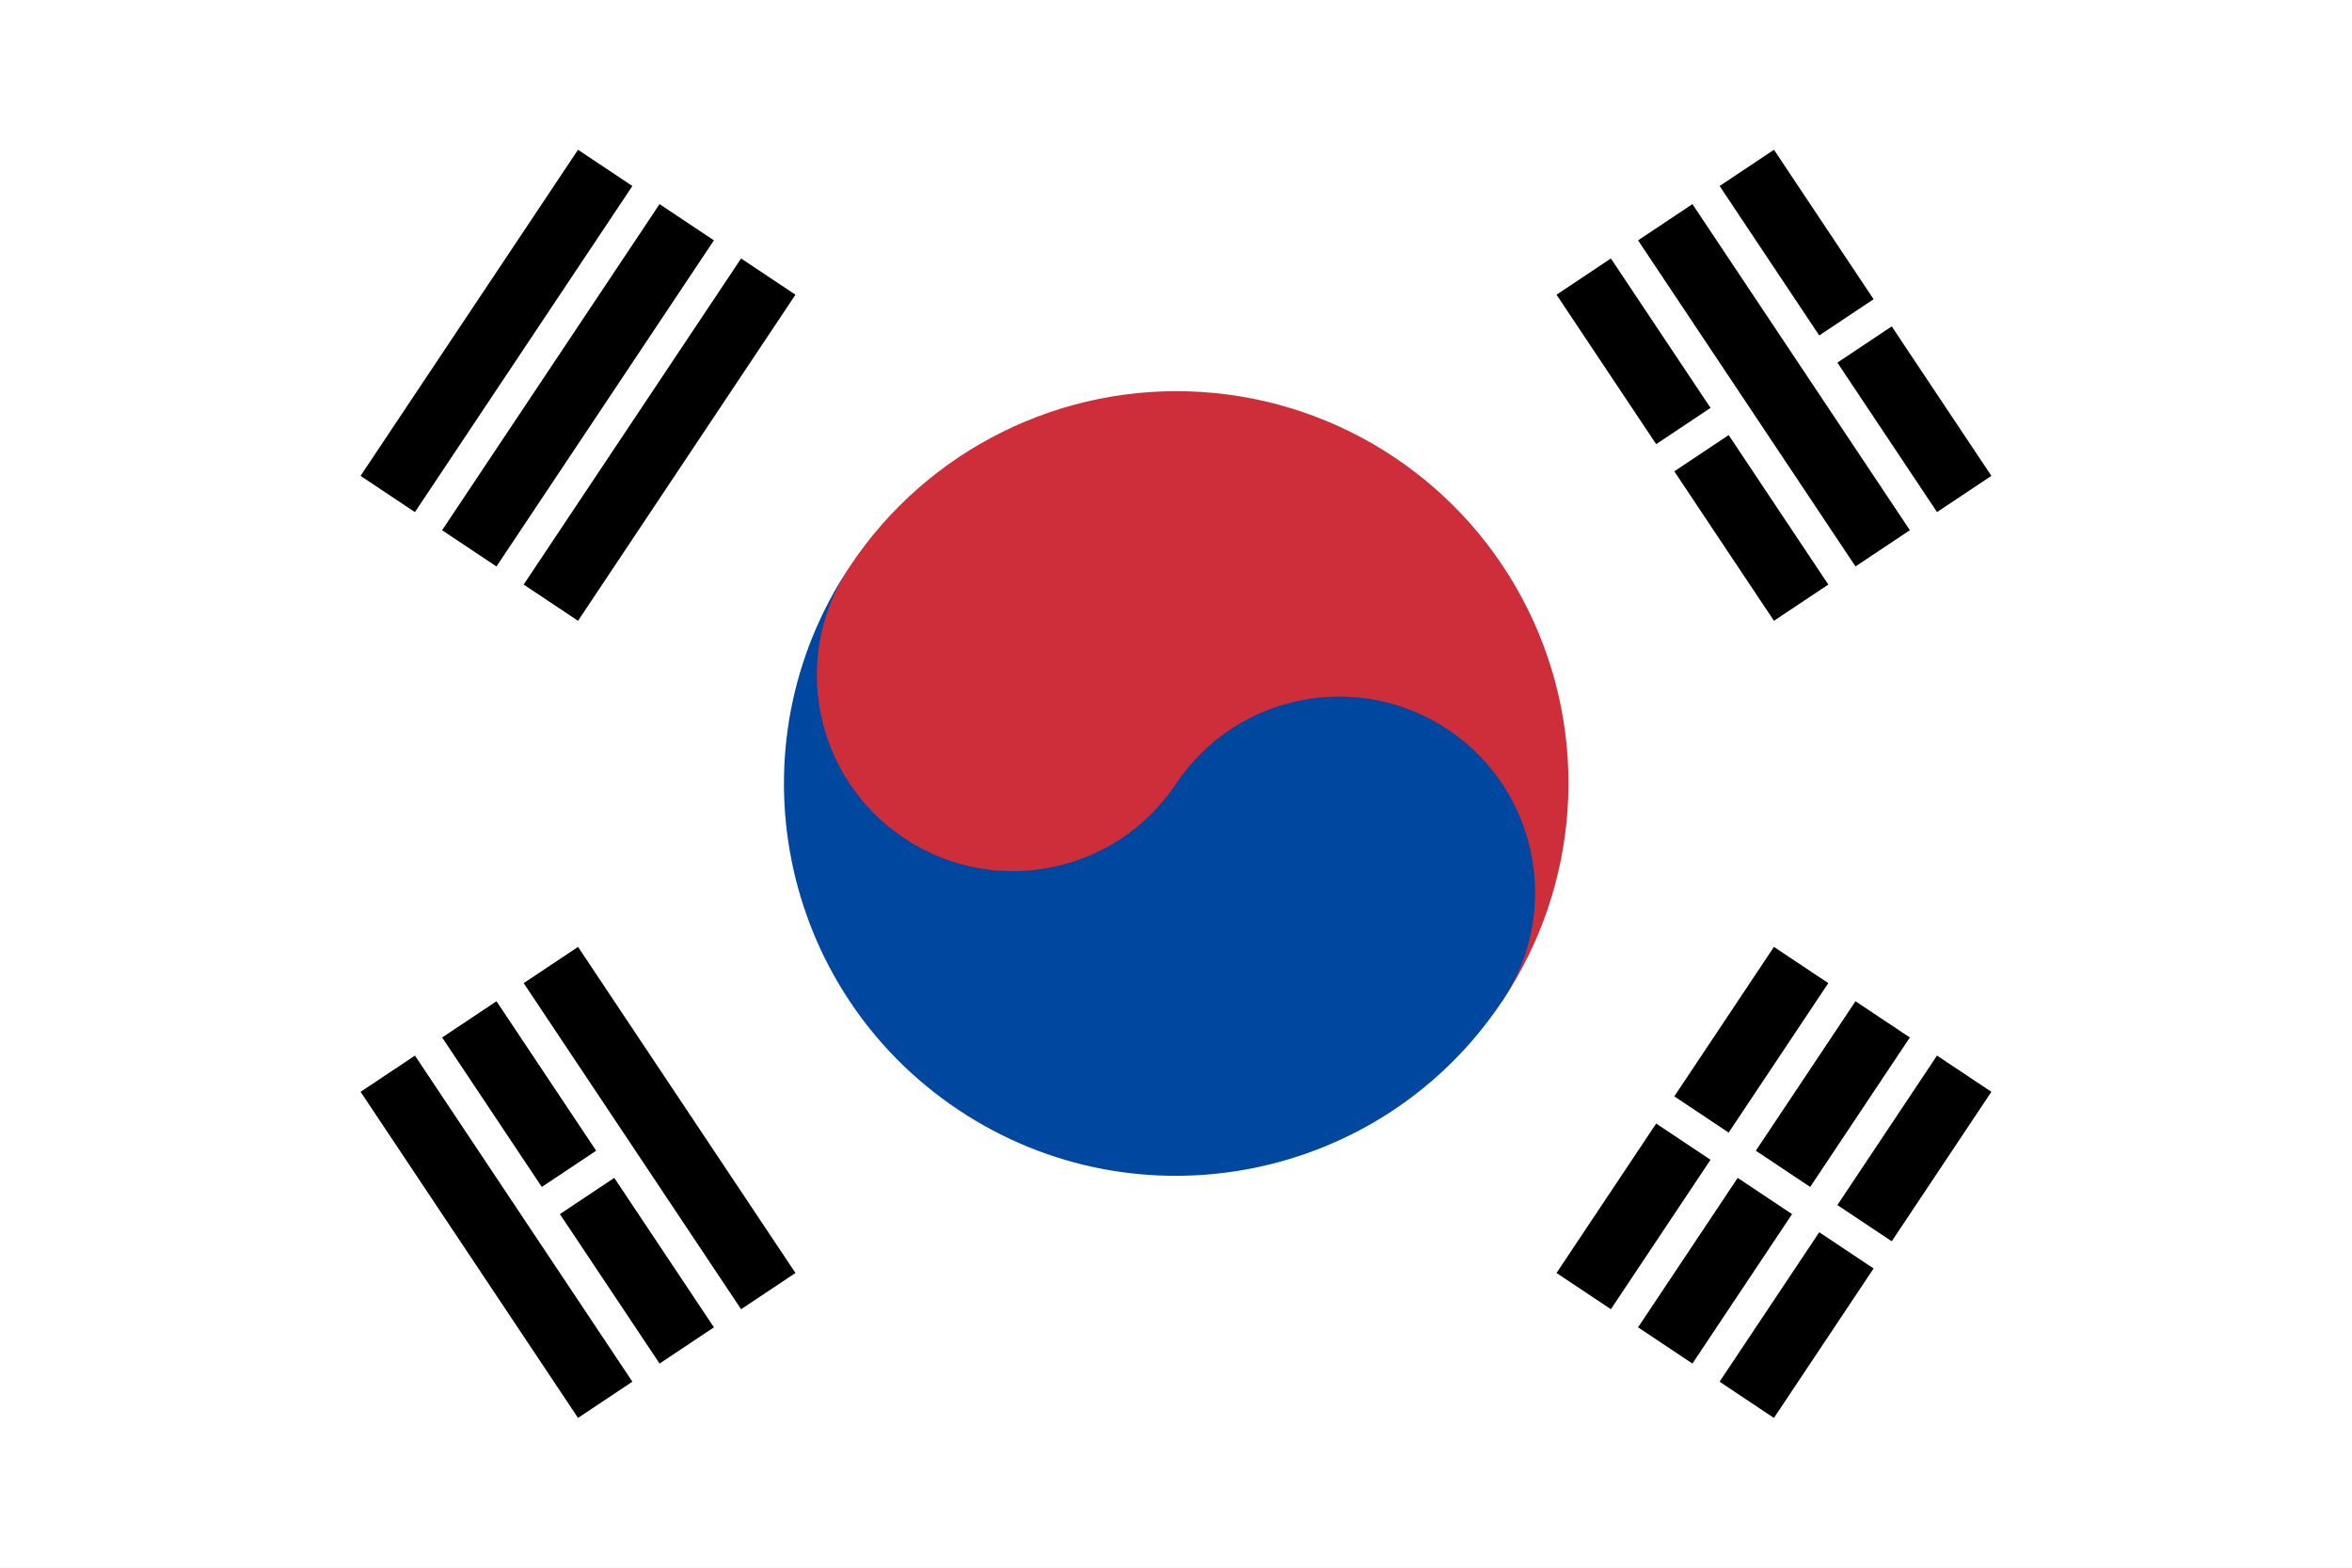
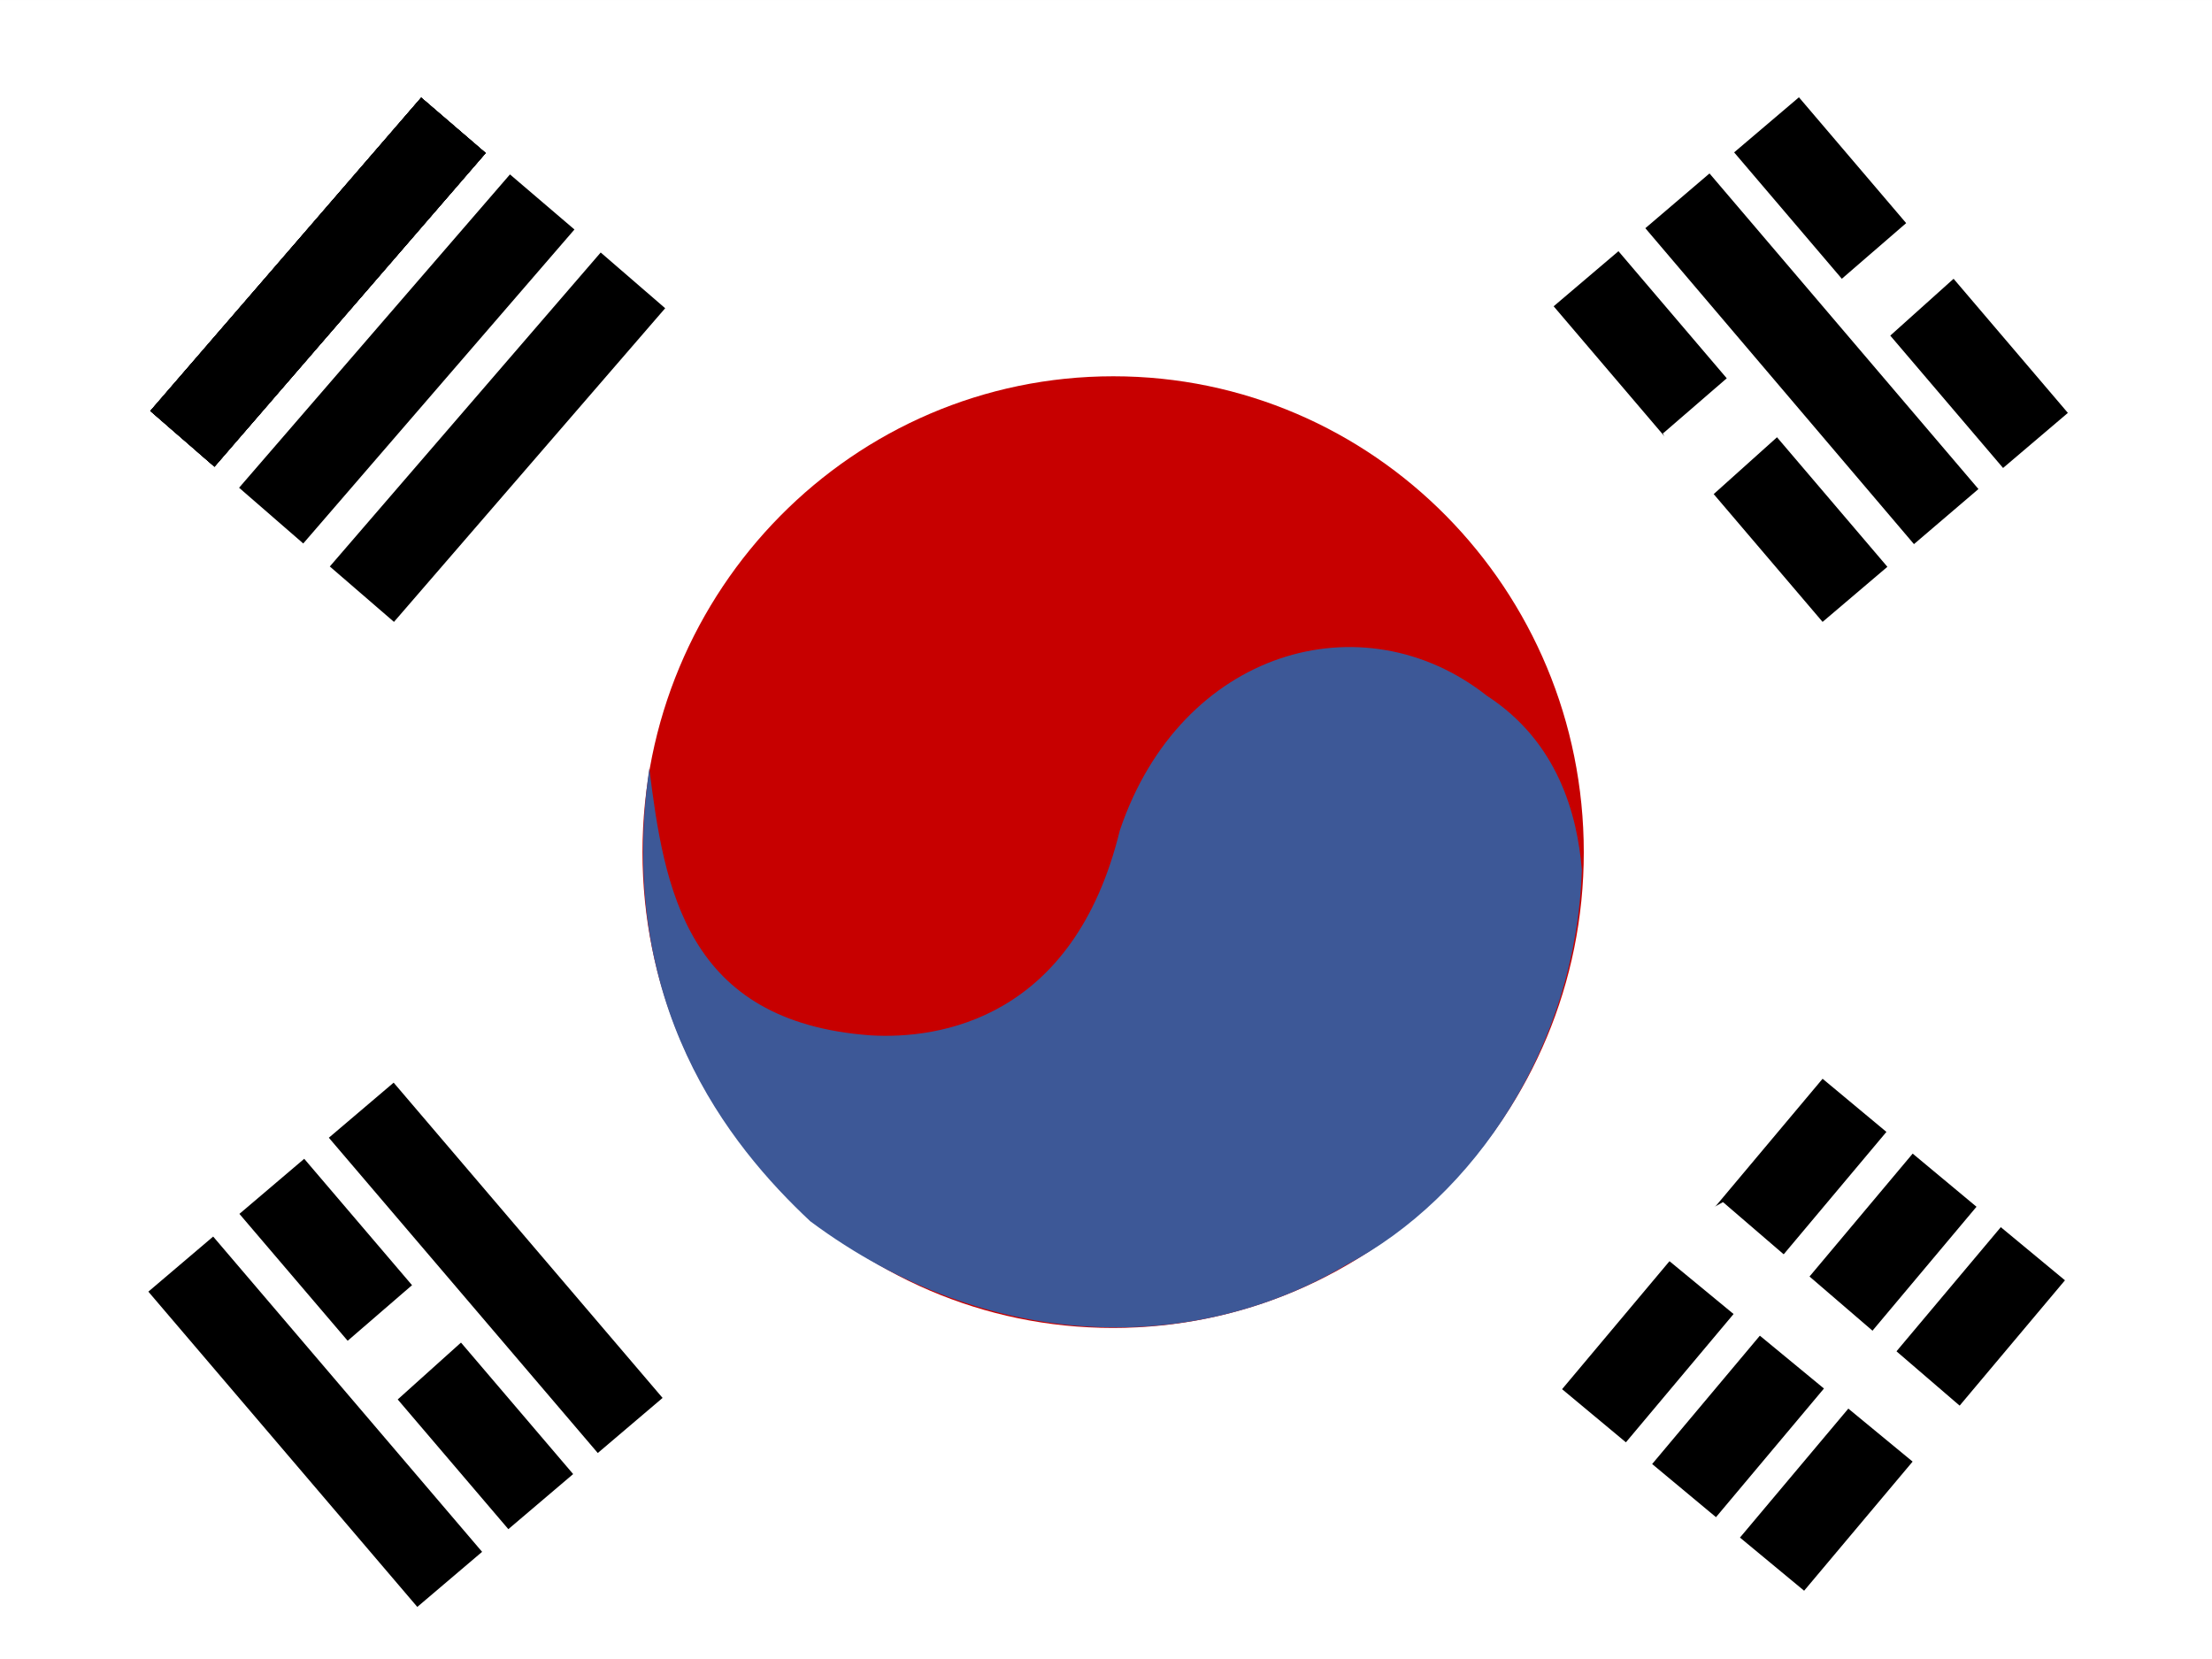
- <svg xmlns="http://www.w3.org/2000/svg" width="900" height="600" viewBox="-72 -48 144 96">
-   <path fill="#fff" d="M-72-48v96H72v-96z" />
-   <g stroke="#000" stroke-width="4">
-     <path d="M-34.946-37.72-48.26-17.75m4.992 3.328 13.313-19.97m4.992 3.329-13.312 19.969m63.236 42.157 6.101-9.152m1.11-1.664 6.101-9.153m4.993 3.328-6.102 9.153m-1.11 1.664-6.101 9.152m4.992 3.329 6.102-9.153m1.11-1.664 6.1-9.153M-48.259 17.75l13.313 19.97m4.992-3.329-6.102-9.152m-1.109-1.664-6.102-9.153m4.993-3.328 13.312 19.97m63.236-42.158-6.101-9.153m-1.11-1.664-6.101-9.152m4.992-3.328 13.313 19.969m4.992-3.328-6.102-9.153m-1.11-1.664-6.1-9.153" />
+ <svg xmlns="http://www.w3.org/2000/svg" id="flag-icon-css-kr" viewBox="0 0 640 480">
+   <defs>
+     <clipPath id="kr-a">
+       <path fill-opacity=".7" d="M-95.8-.4h682.7v512H-95.8z" />
+     </clipPath>
+   </defs>
+   <g fill-rule="evenodd" clip-path="url(#kr-a)" transform="translate(89.8 .4) scale(.9375)">
+     <path fill="#fff" d="M610.6 511.6h-730.2V-.4h730.2z" />
+     <path fill="#fff" d="M251.9 256a112.5 112.5 0 11-225 0 112.5 112.5 0 01225 0z" />
+     <path fill="#c70000" d="M393 262.6c0 81-65 146.8-145.3 146.8s-145.2-65.8-145.2-146.8 65-146.9 145.3-146.9S393 181.6 393 262.6z" />
+     <path d="M-49.4 126.4l83.6-96.7 19.9 17.1-83.7 96.8zm27.4 23.7l83.6-96.7 19.9 17-83.7 96.9z" />
+     <path d="M-49.4 126.4l83.6-96.7 19.9 17.1-83.7 96.8z" />
+     <path d="M-49.4 126.4l83.6-96.7 19.9 17.1-83.7 96.8zm55.4 48l83.6-96.9 19.9 17.2-83.7 96.8z" />
+     <path d="M-49.4 126.4l83.6-96.7 19.9 17.1-83.7 96.8z" />
+     <path d="M-49.4 126.4l83.6-96.7 19.9 17.1-83.7 96.8zm508.8-96.8l83 97.4-20 17-83-97.4zm-55.7 47.5l83 97.4-20 17-83-97.4z" />
+     <path fill="#fff" d="M417.6 133.2L496 65.4l14.7 17-84 75.4-9.3-24.6z" />
+     <path d="M514.2 372l-80.4 95.8-19.7-16.4 80.4-95.8zM431.8 53.1l83 97.4-19.9 17L412 70zm109.7 341.6L461 490.5l-19.8-16.4 80.5-95.8zm-55.1-45.8L406 444.7l-19.7-16.4 80.4-95.8z" />
+     <path fill="#3d5897" d="M104.6 236.7c4.6 37 11.3 78.2 68.2 82.4 21.3 1.3 62.8-5 77-63.2 18.8-55.8 75-71.8 113.3-41.6C385 228.5 391 251 392.4 268c-1.7 54-32.9 101-72.8 122-46 27.3-109.6 27.9-165.3-13.5-25.1-23.5-60.2-67-49.7-139.8z" />
+     <path fill="#fff" d="M436 370.6l78.6 67.6-14.6 17-87.1-71.8 23-12.8z" />
+     <path d="M-1.9 357.2l83 97.3-20 17-83-97.3z" />
+     <path fill="#fff" d="M-16.2 437.3l78.6-67.9 14.7 17-84 75.5-9.3-24.7z" />
+     <path d="M25.7 333.7l83 97.3-20 17-83-97.3zM-30 381.2l83 97.3-20 17-83-97.3z" />
  </g>
-   <path fill="#cd2e3a" d="M9.985 6.656A18 18 0 1 1-19.97-13.313a24 24 0 1 1 39.938 26.626" />
-   <path fill="#0047a0" d="M0 0a12 12 0 1 1 19.97 13.313 24 24 0 1 1-39.94-26.626A12 12 0 1 0 0 0" />
</svg>
